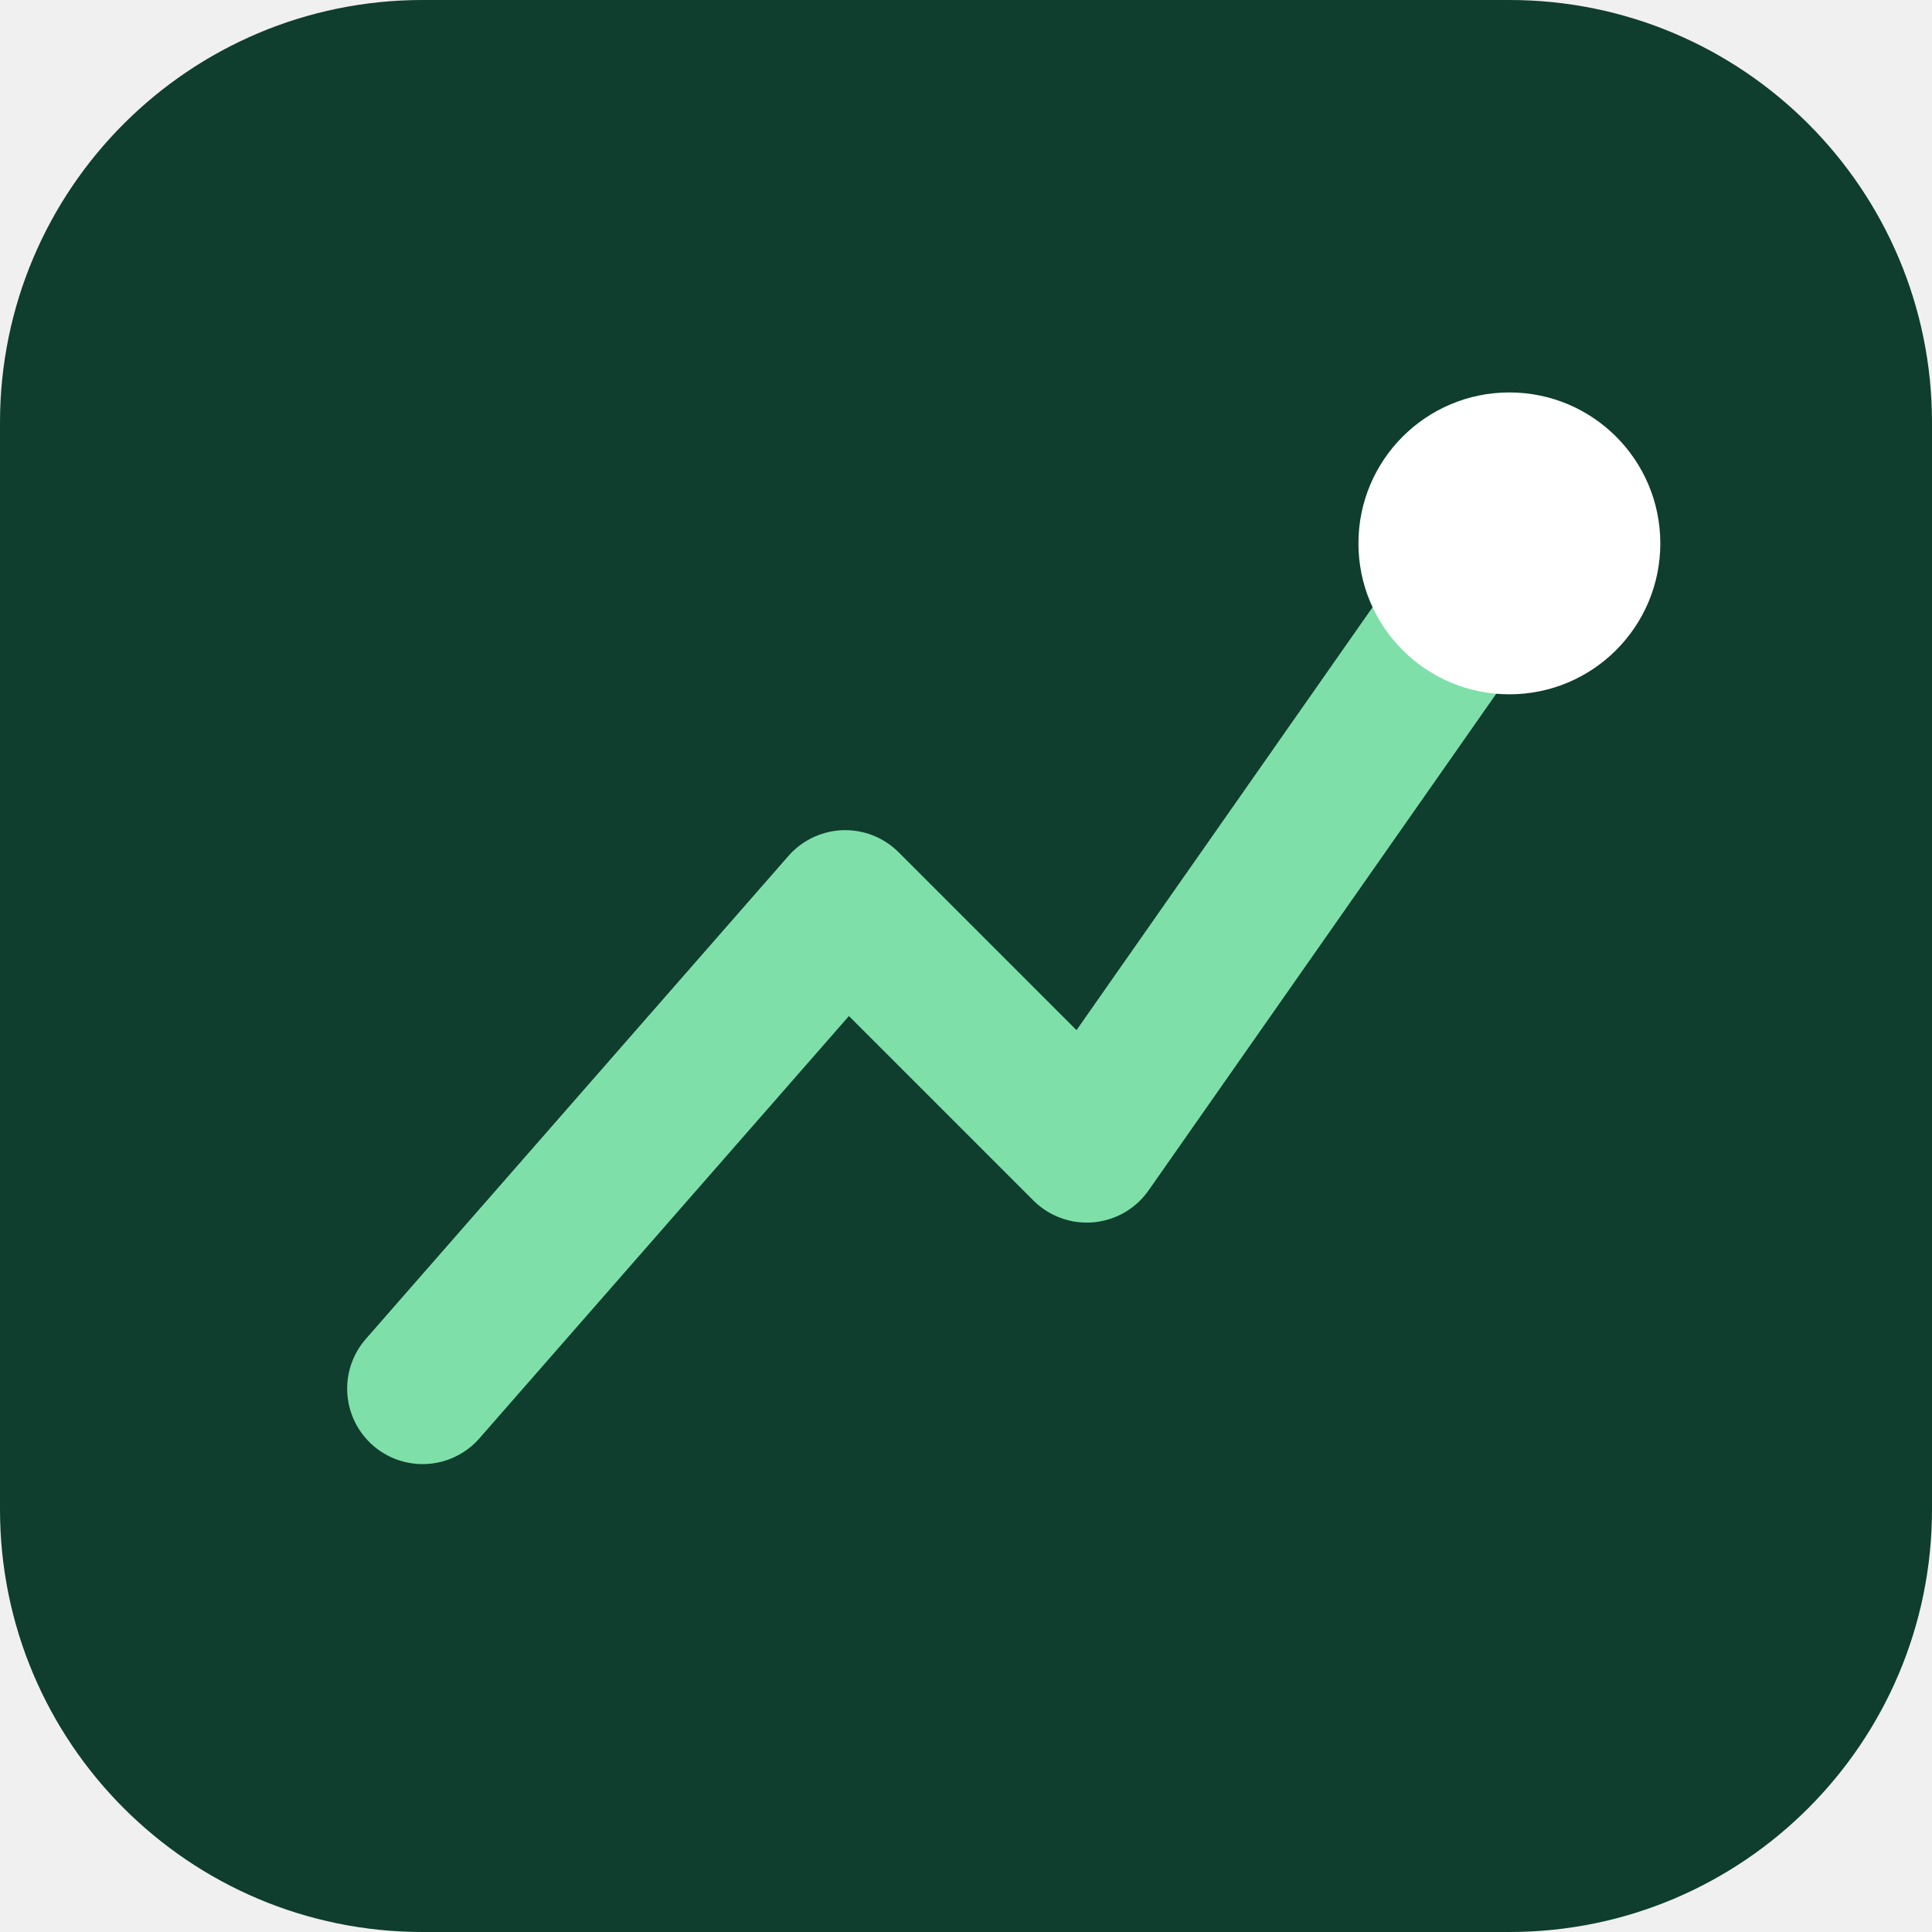
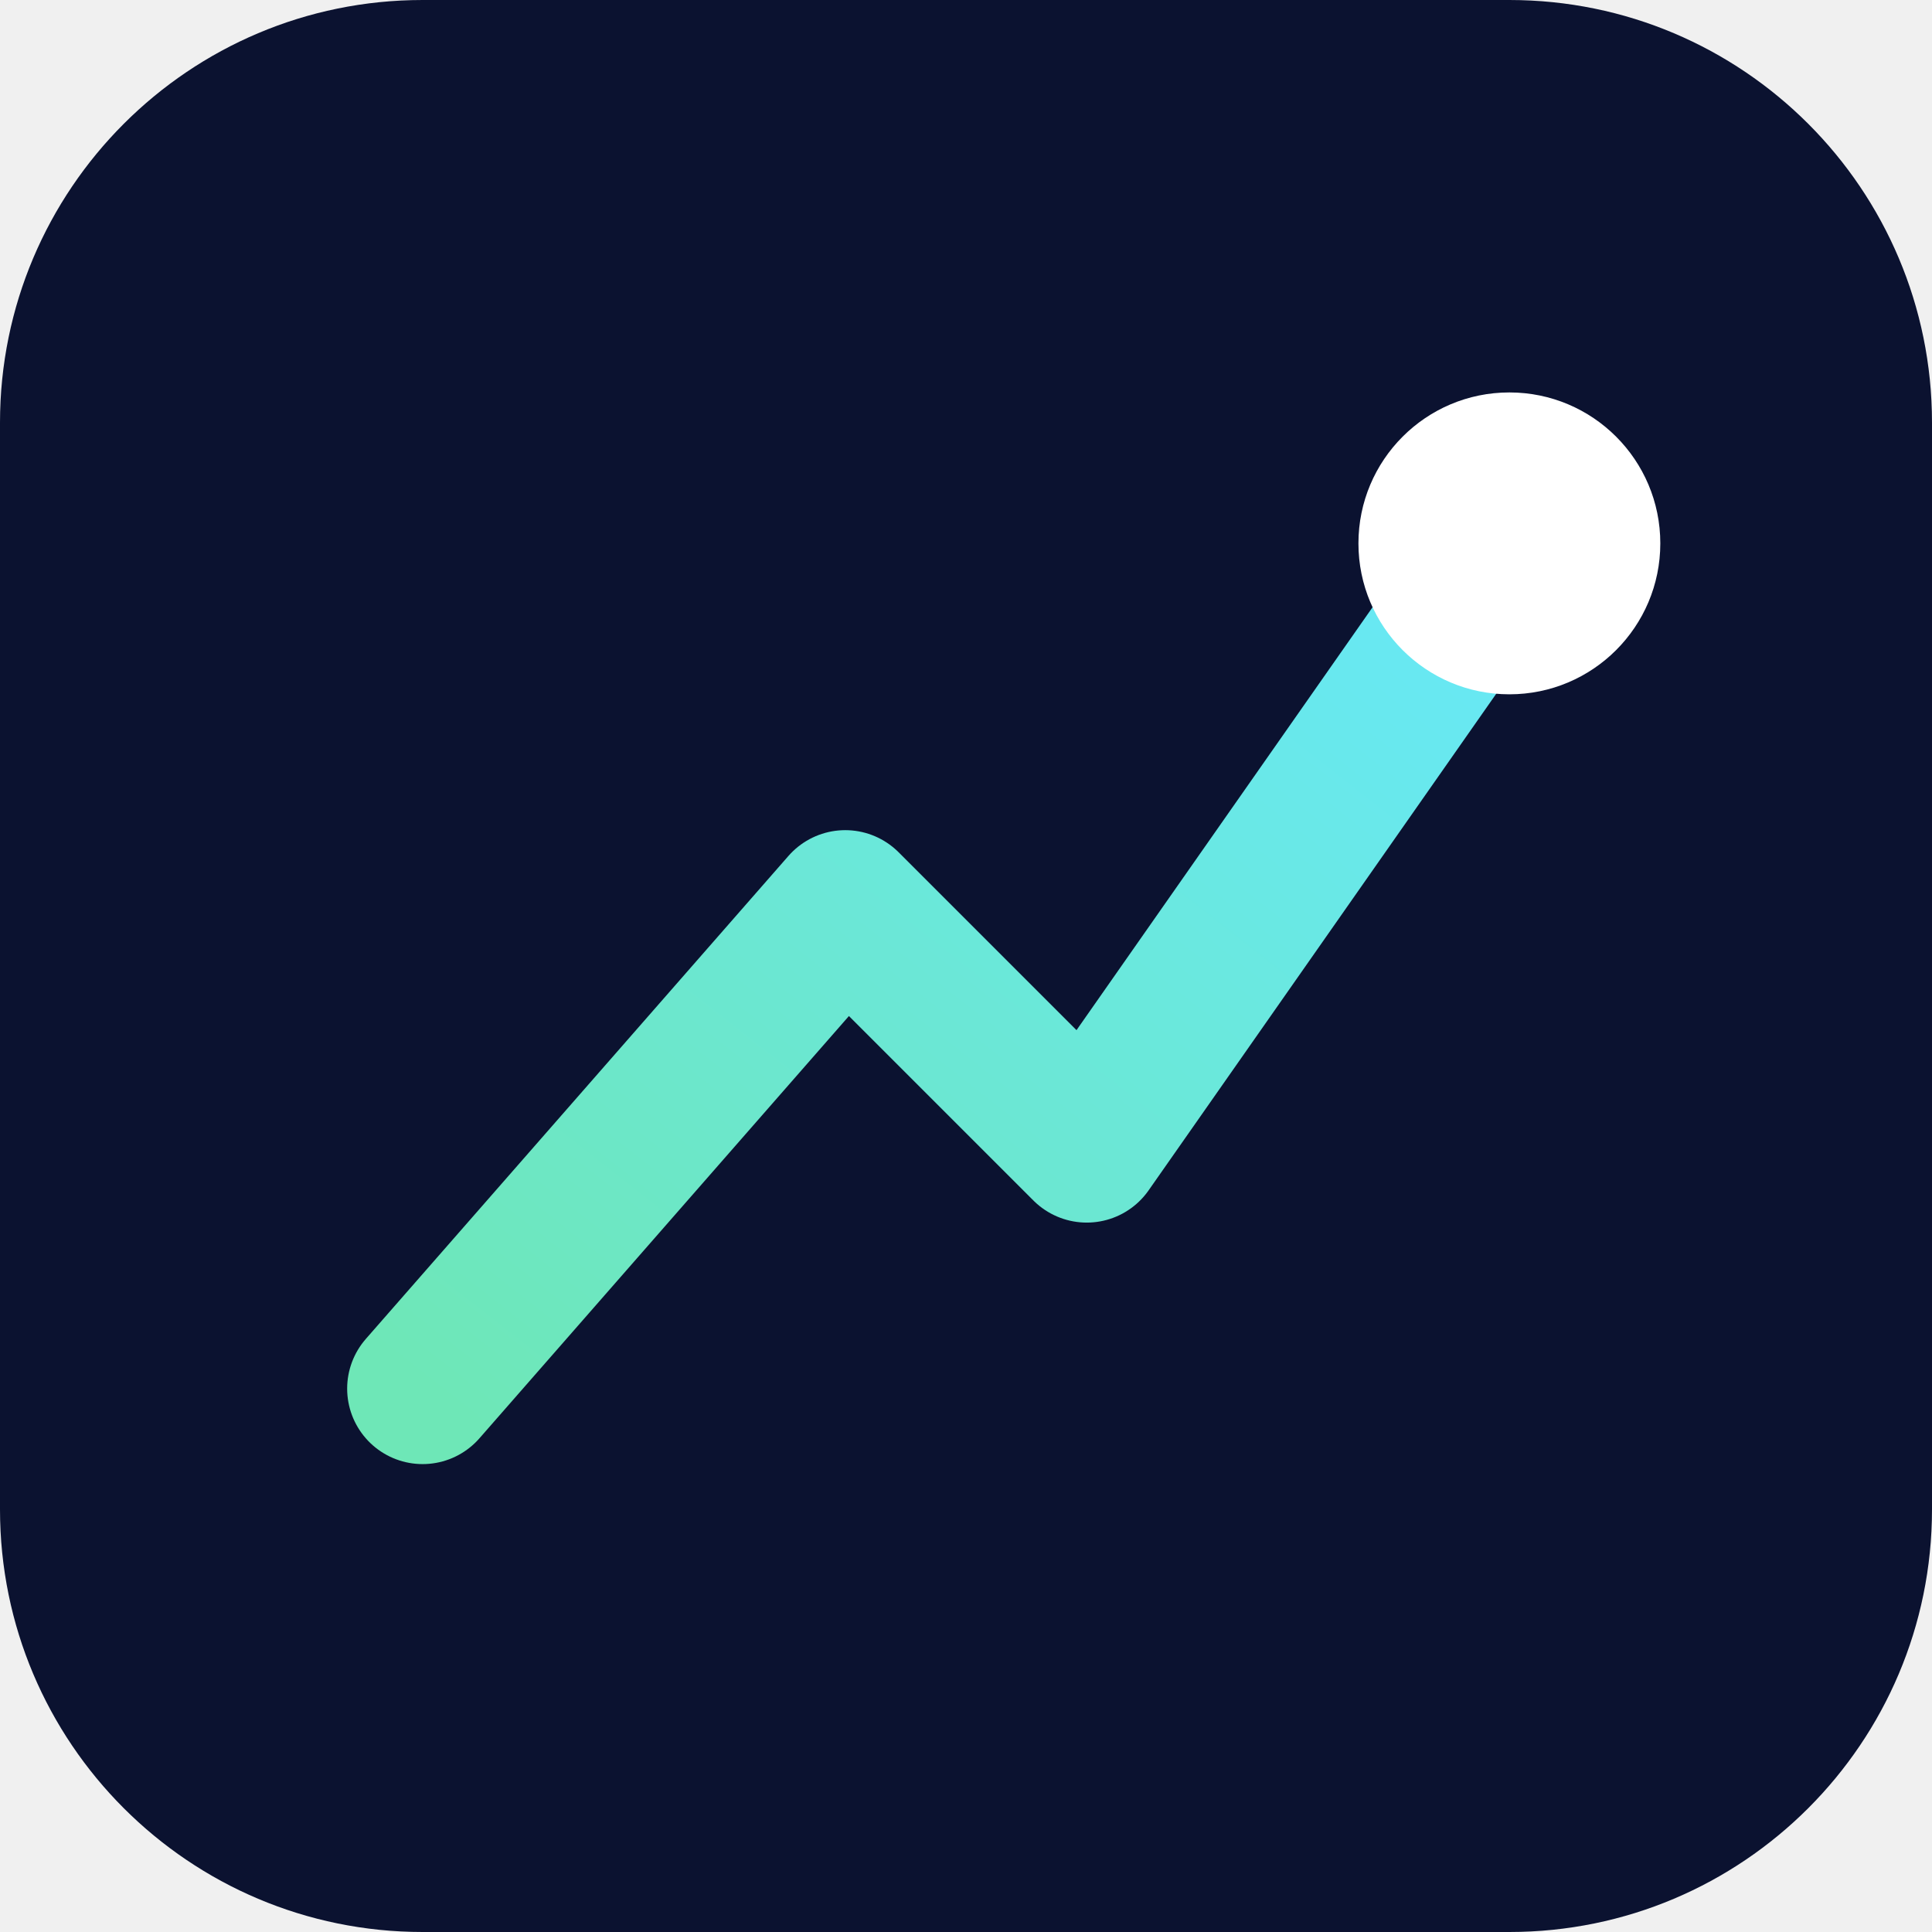
<svg xmlns="http://www.w3.org/2000/svg" viewBox="0 0 64 64">
-   <rect width="64" height="64" rx="14" fill="#0f3d2e" />
-   <path d="M14 46 L28 30 L36 38 L50 18" fill="none" stroke="#7ee0a8" stroke-width="5" stroke-linecap="round" stroke-linejoin="round" />
+   <defs>
+     <linearGradient id="g" x1="0" y1="1" x2="1" y2="0">
+       <stop offset="0" stop-color="#6ee7b7" />
+       <stop offset="1" stop-color="#67e8f9" />
+     </linearGradient>
+   </defs>
+   <rect width="64" height="64" rx="14" fill="#0b1230" />
+   <path d="M14 46 L28 30 L36 38 L50 18" fill="none" stroke="url(#g)" stroke-width="5" stroke-linecap="round" stroke-linejoin="round" />
  <circle cx="50" cy="18" r="5" fill="#fff" />
</svg>
